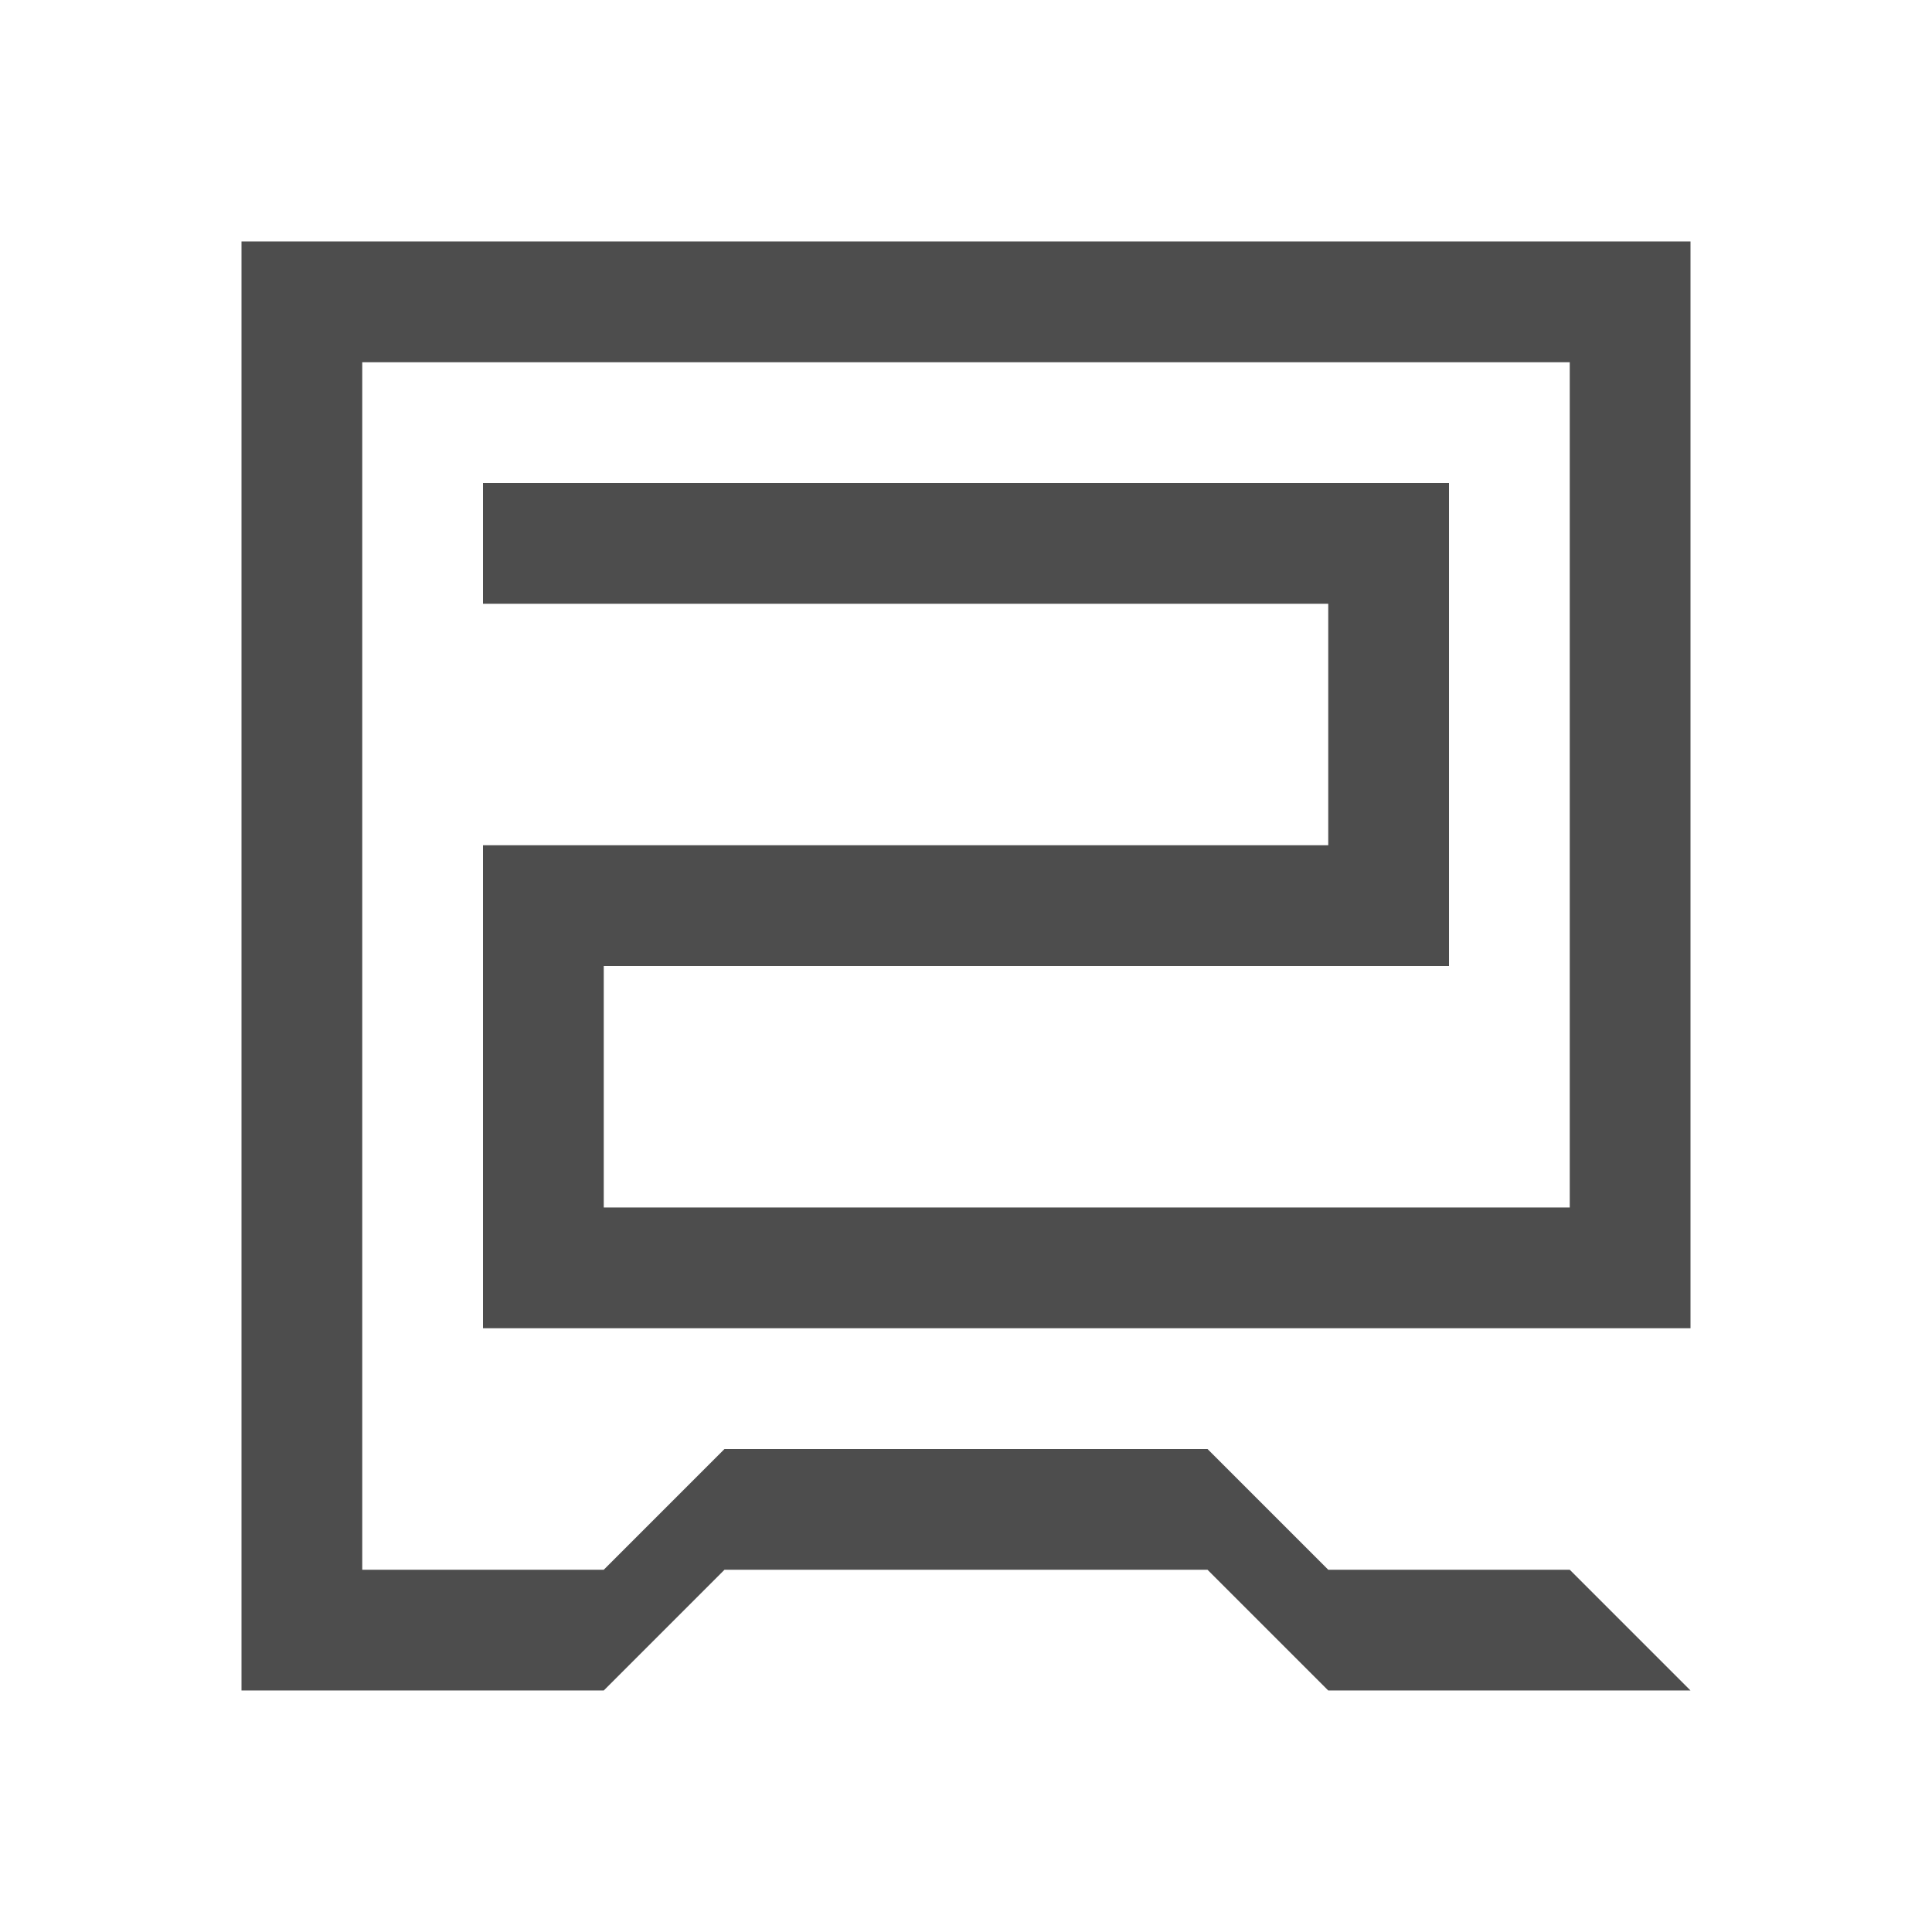
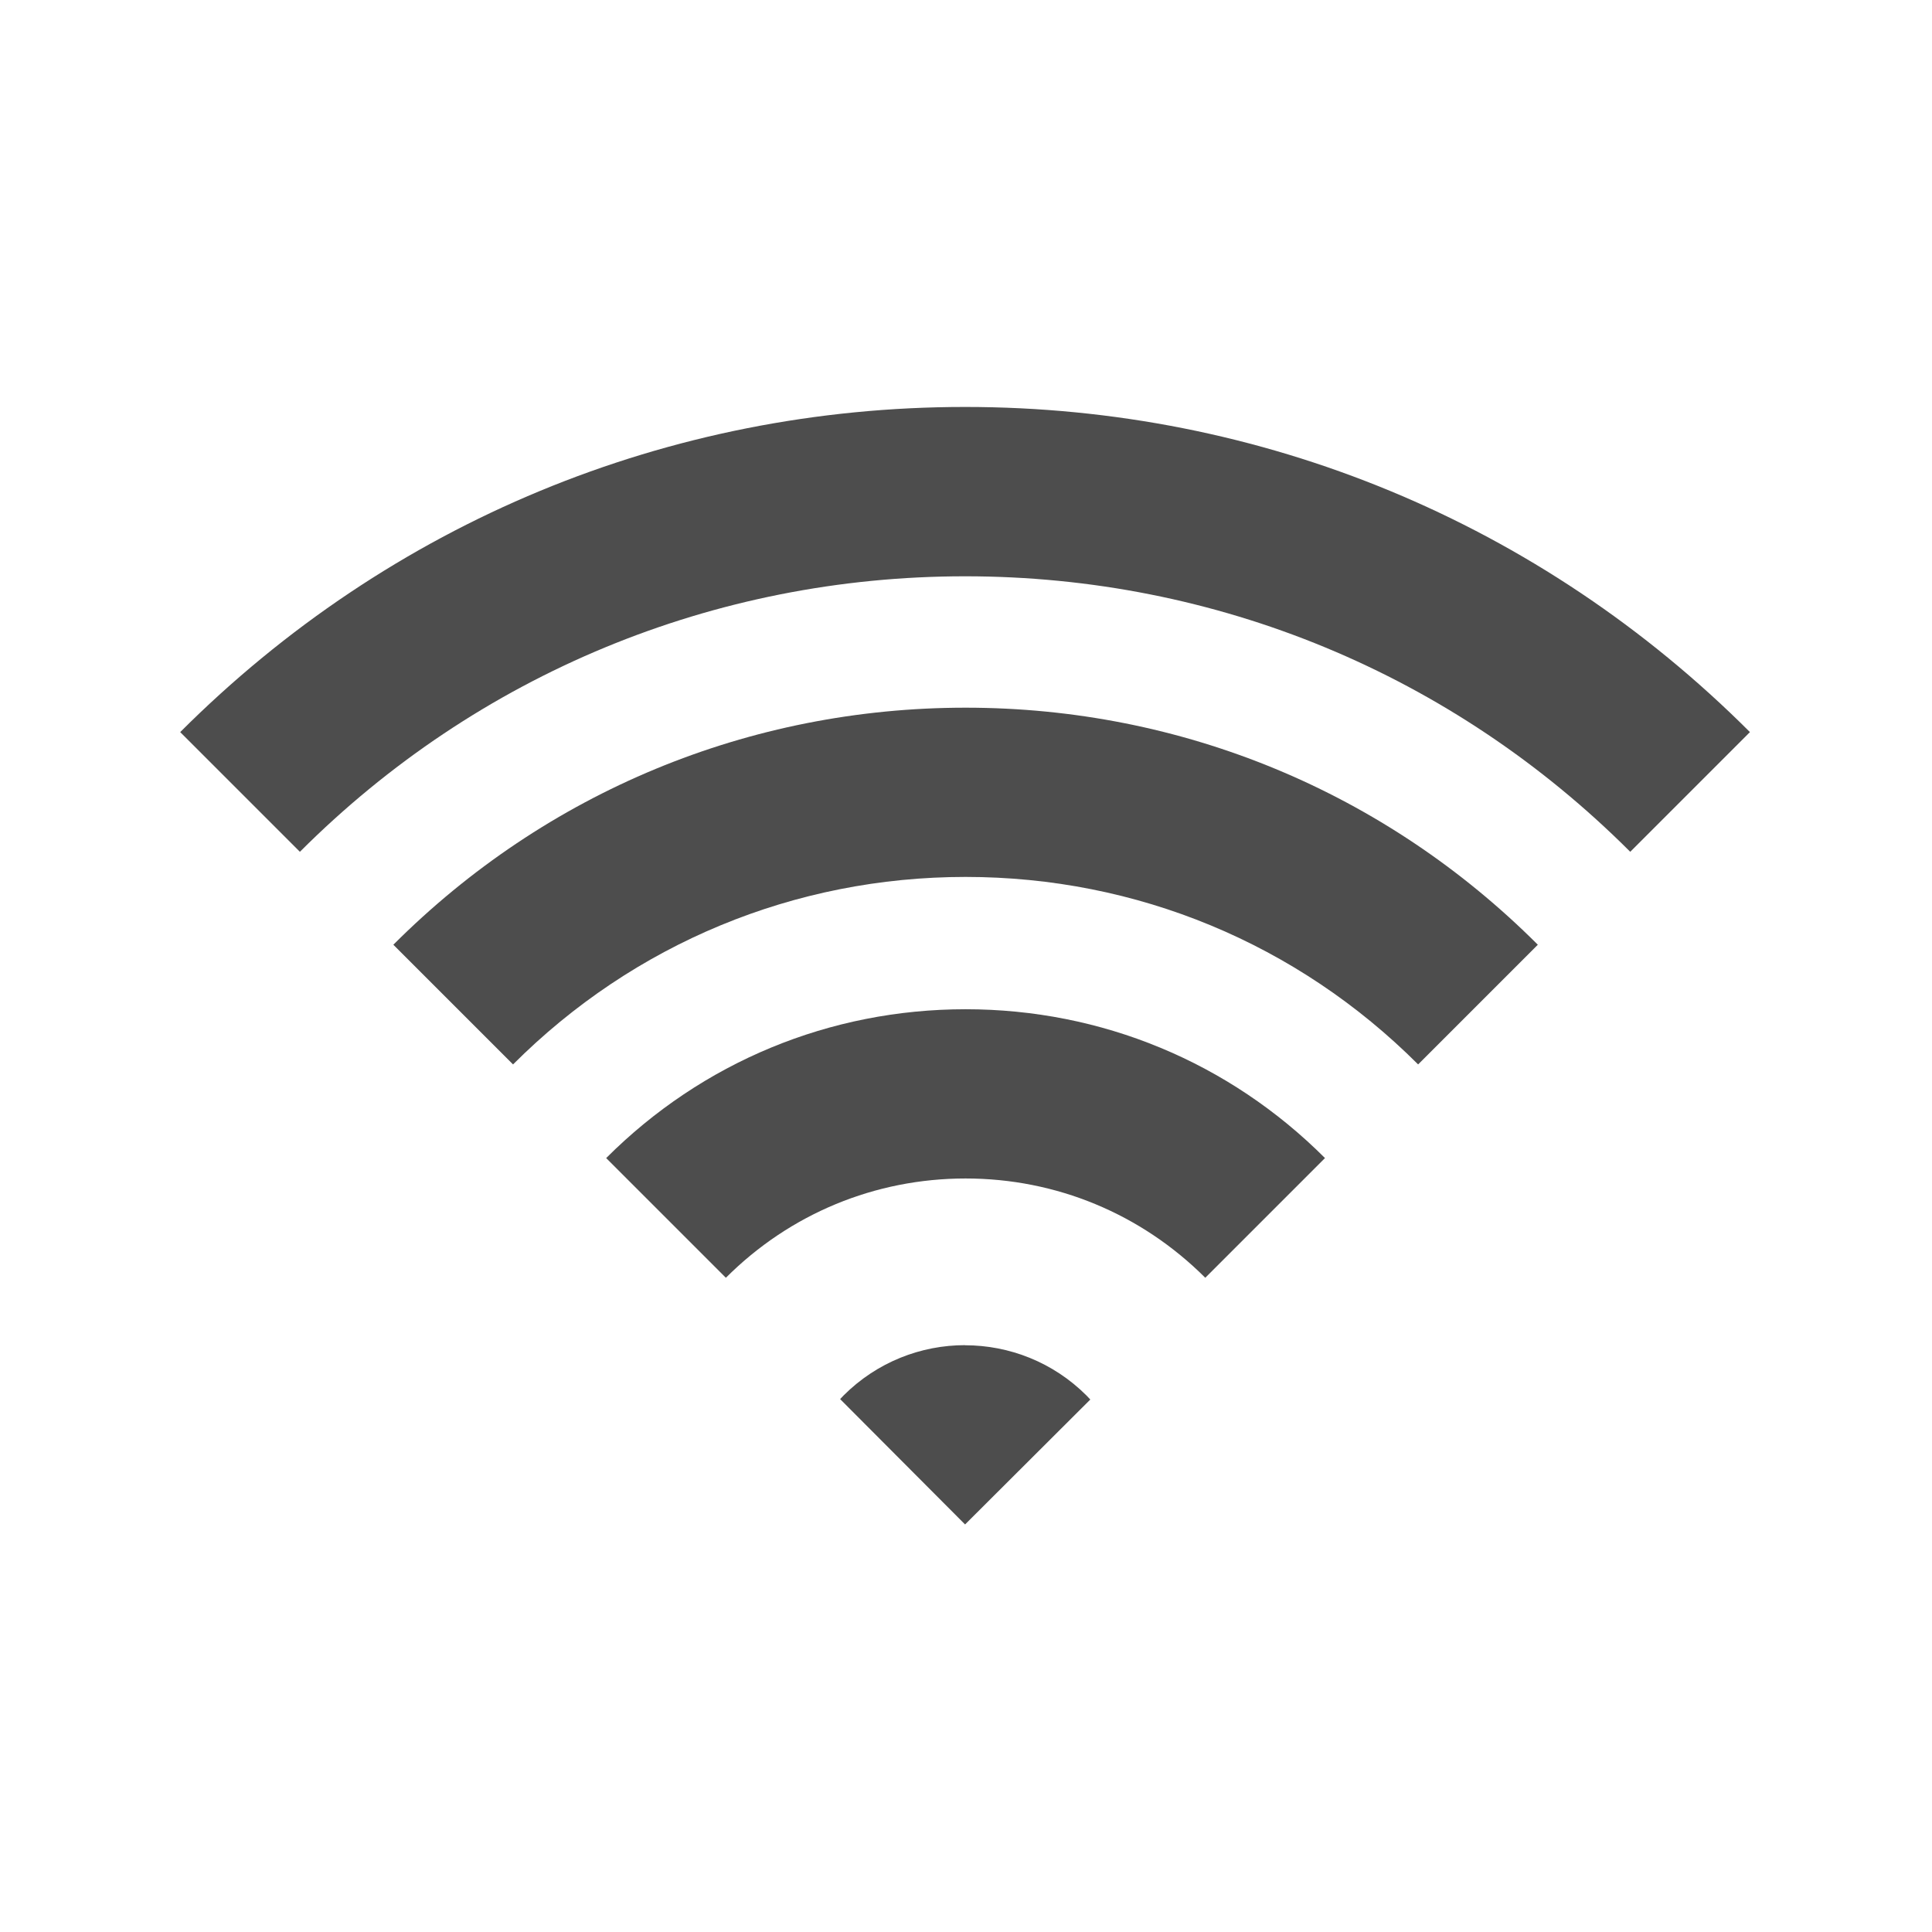
- <svg xmlns="http://www.w3.org/2000/svg" width="16" height="16" id="svg2" version="1.1" viewBox="0 0 16 16">
-   <defs id="defs4" />
-   <g id="layer1" transform="translate(0,-1036.362)">
-     <path style="fill:#4d4d4d;fill-opacity:1;stroke:none" d="m 14,1050.362 -1,-1 -2,0 -1,-1 -4,0 -1,1 -2,0 0,-10 10,0 0,7 -8,0 0,-2 7,0 0,-4 -8,0 0,1 7,0 0,2 -7,0 0,4 10,0 0,-9 -12,0 0,12 1.5,0 1.5,0 1,-1 2,0 2,0 1,1 1.5,0 z" id="path2988" />
+ <svg xmlns="http://www.w3.org/2000/svg" viewBox="0 0 16 16">
+   <g transform="matrix(.84944 0 0 .84944-15.826-8.392)" fill="#4d4d4d">
+     <path d="m28.04 13.847c-2.891 0-5.608 1.126-7.652 3.17l1.167 1.167c1.732-1.732 4.04-2.686 6.485-2.686 2.45 0 4.753.954 6.485 2.686l1.167-1.167c-2.044-2.044-4.761-3.17-7.652-3.17" />
+     <path d="m22.466 19.09l1.167 1.167c1.178-1.178 2.745-1.828 4.412-1.828 1.667 0 3.233.649 4.412 1.828l1.167-1.167c-1.49-1.49-3.471-2.311-5.579-2.311-2.108 0-4.089.821-5.579 2.311" />
+     <path d="m24.541 21.17l1.167 1.167c.624-.624 1.454-.968 2.337-.968.883 0 1.712.344 2.337.968l1.167-1.167c-.936-.936-2.18-1.451-3.504-1.451-1.324 0-2.568.515-3.504 1.451" />
+     <path d="m28.04 22.994c-.429 0-.858.164-1.185.491-.011.011-.022.023-.033.035l1.218 1.222 1.221-1.218c-.012-.013-.024-.026-.036-.038-.327-.327-.756-.491-1.185-.491" />
  </g>
</svg>
